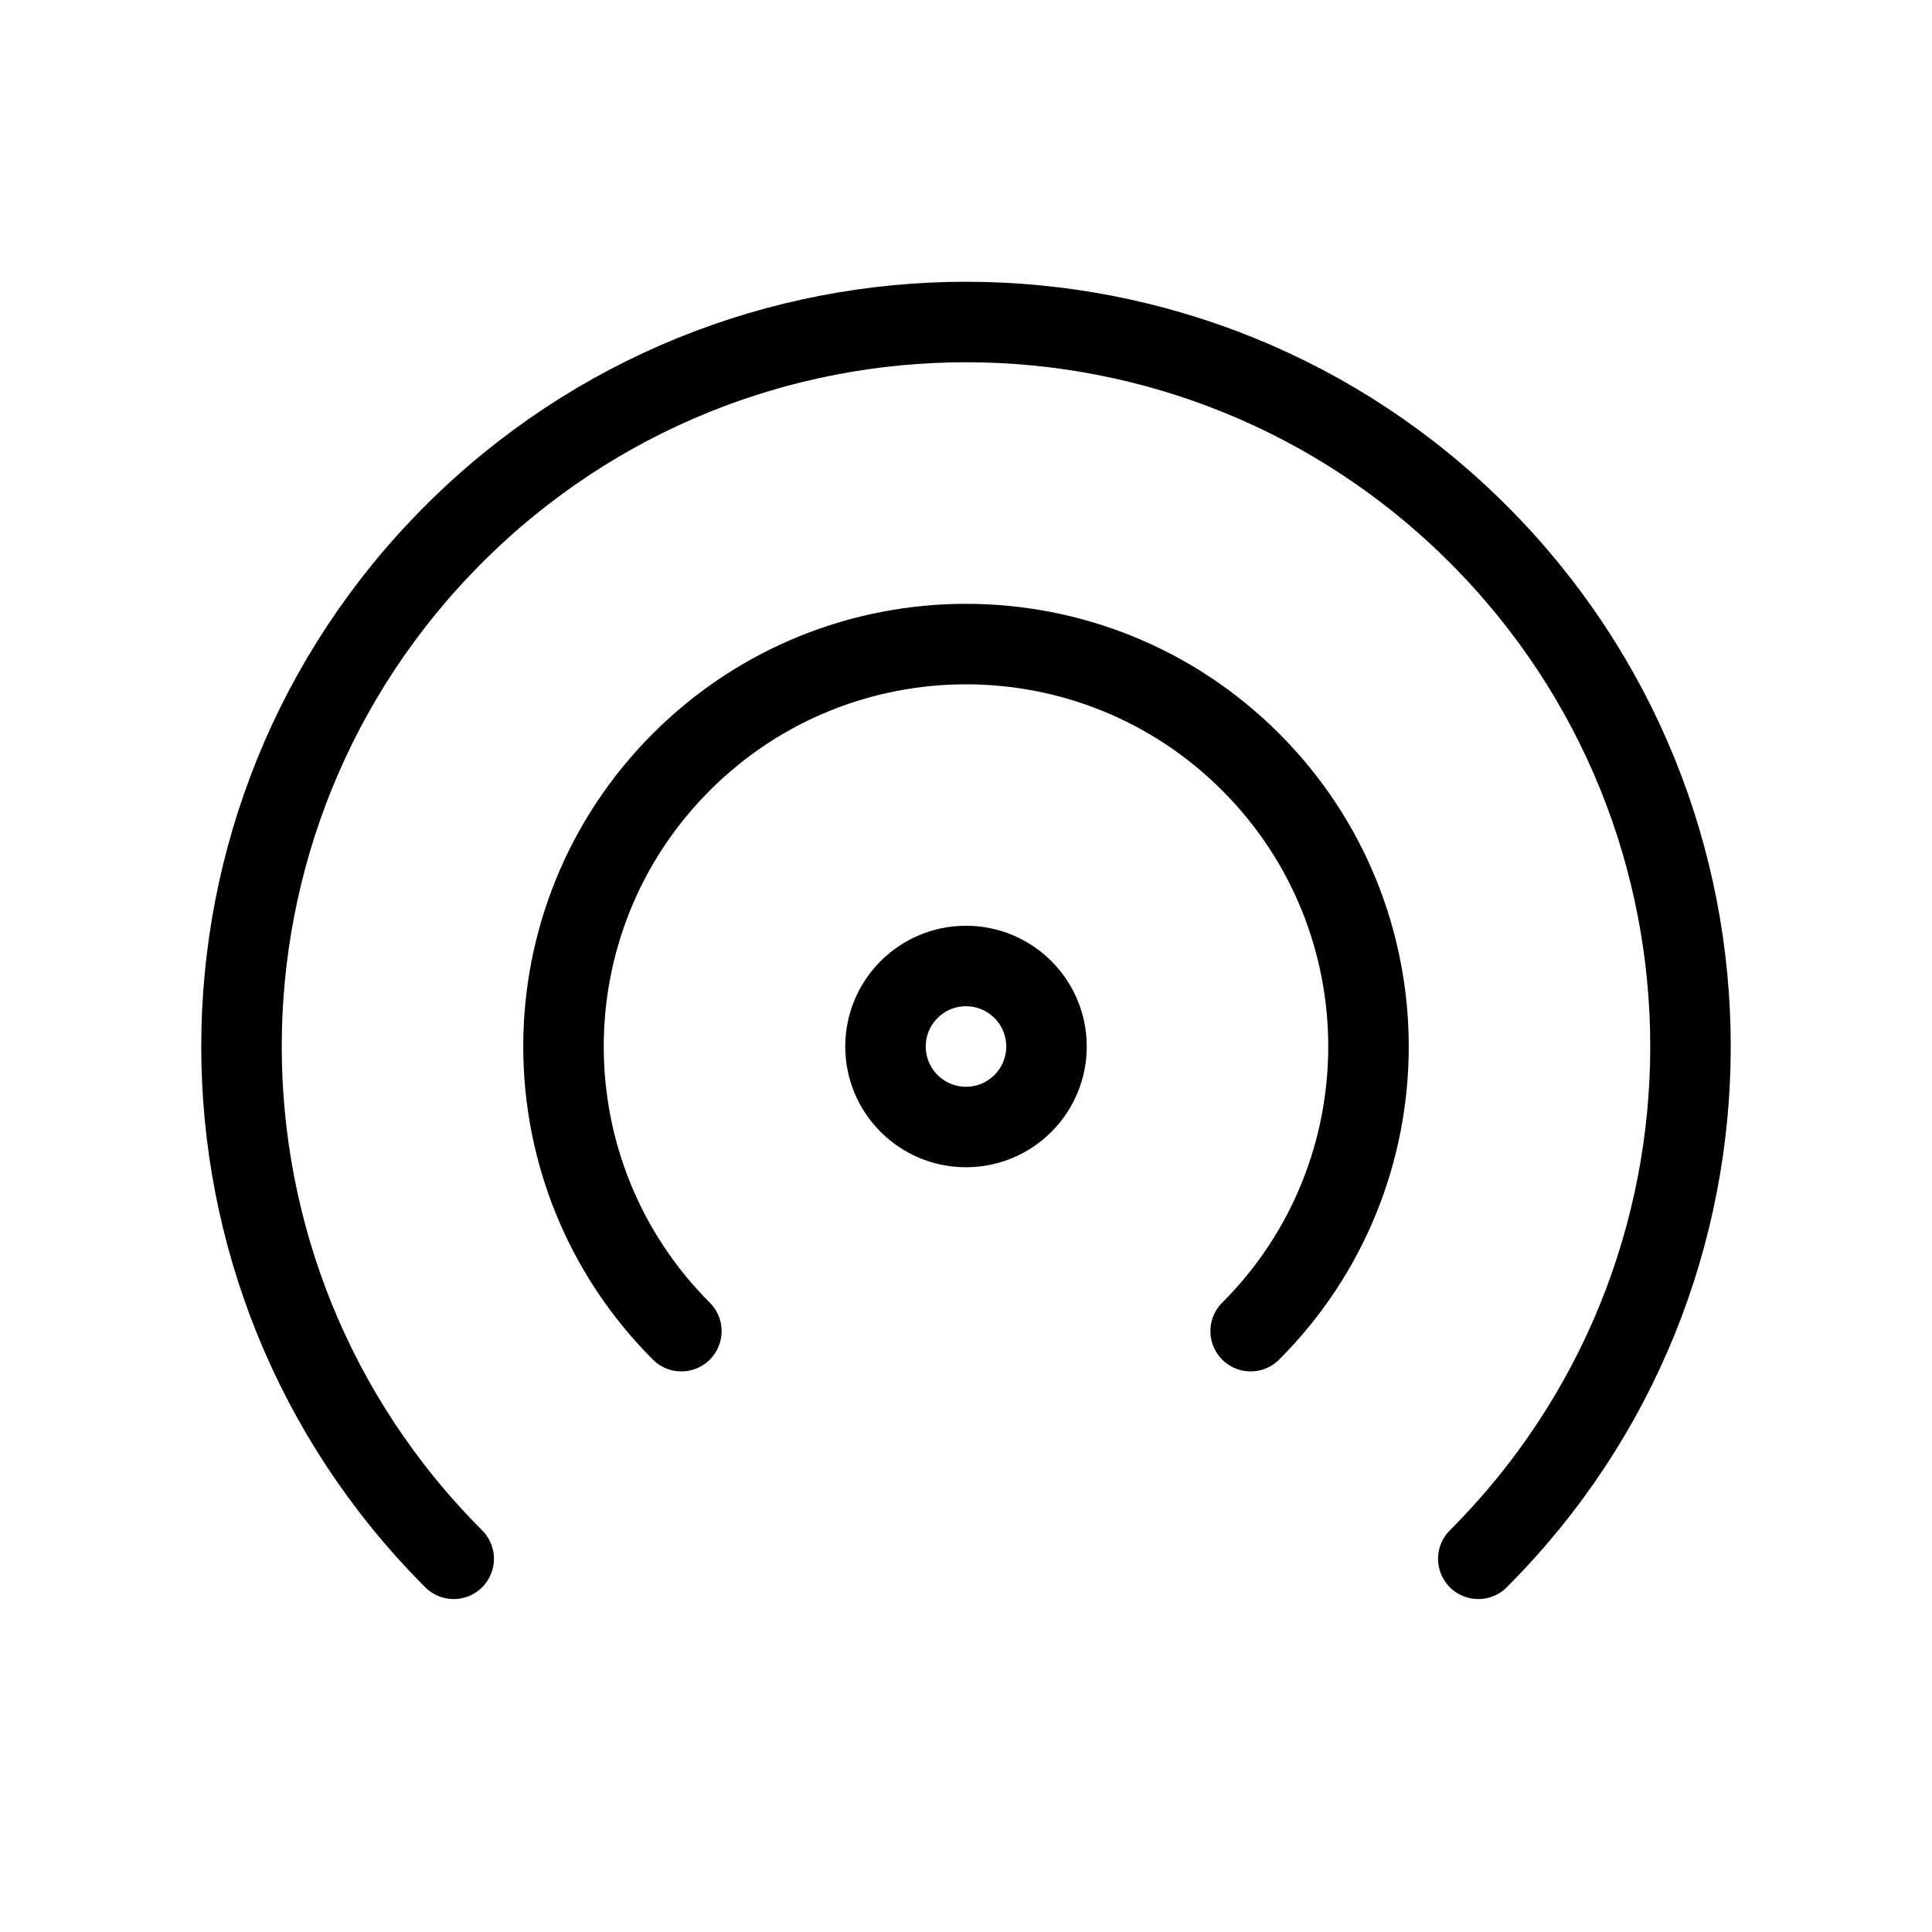
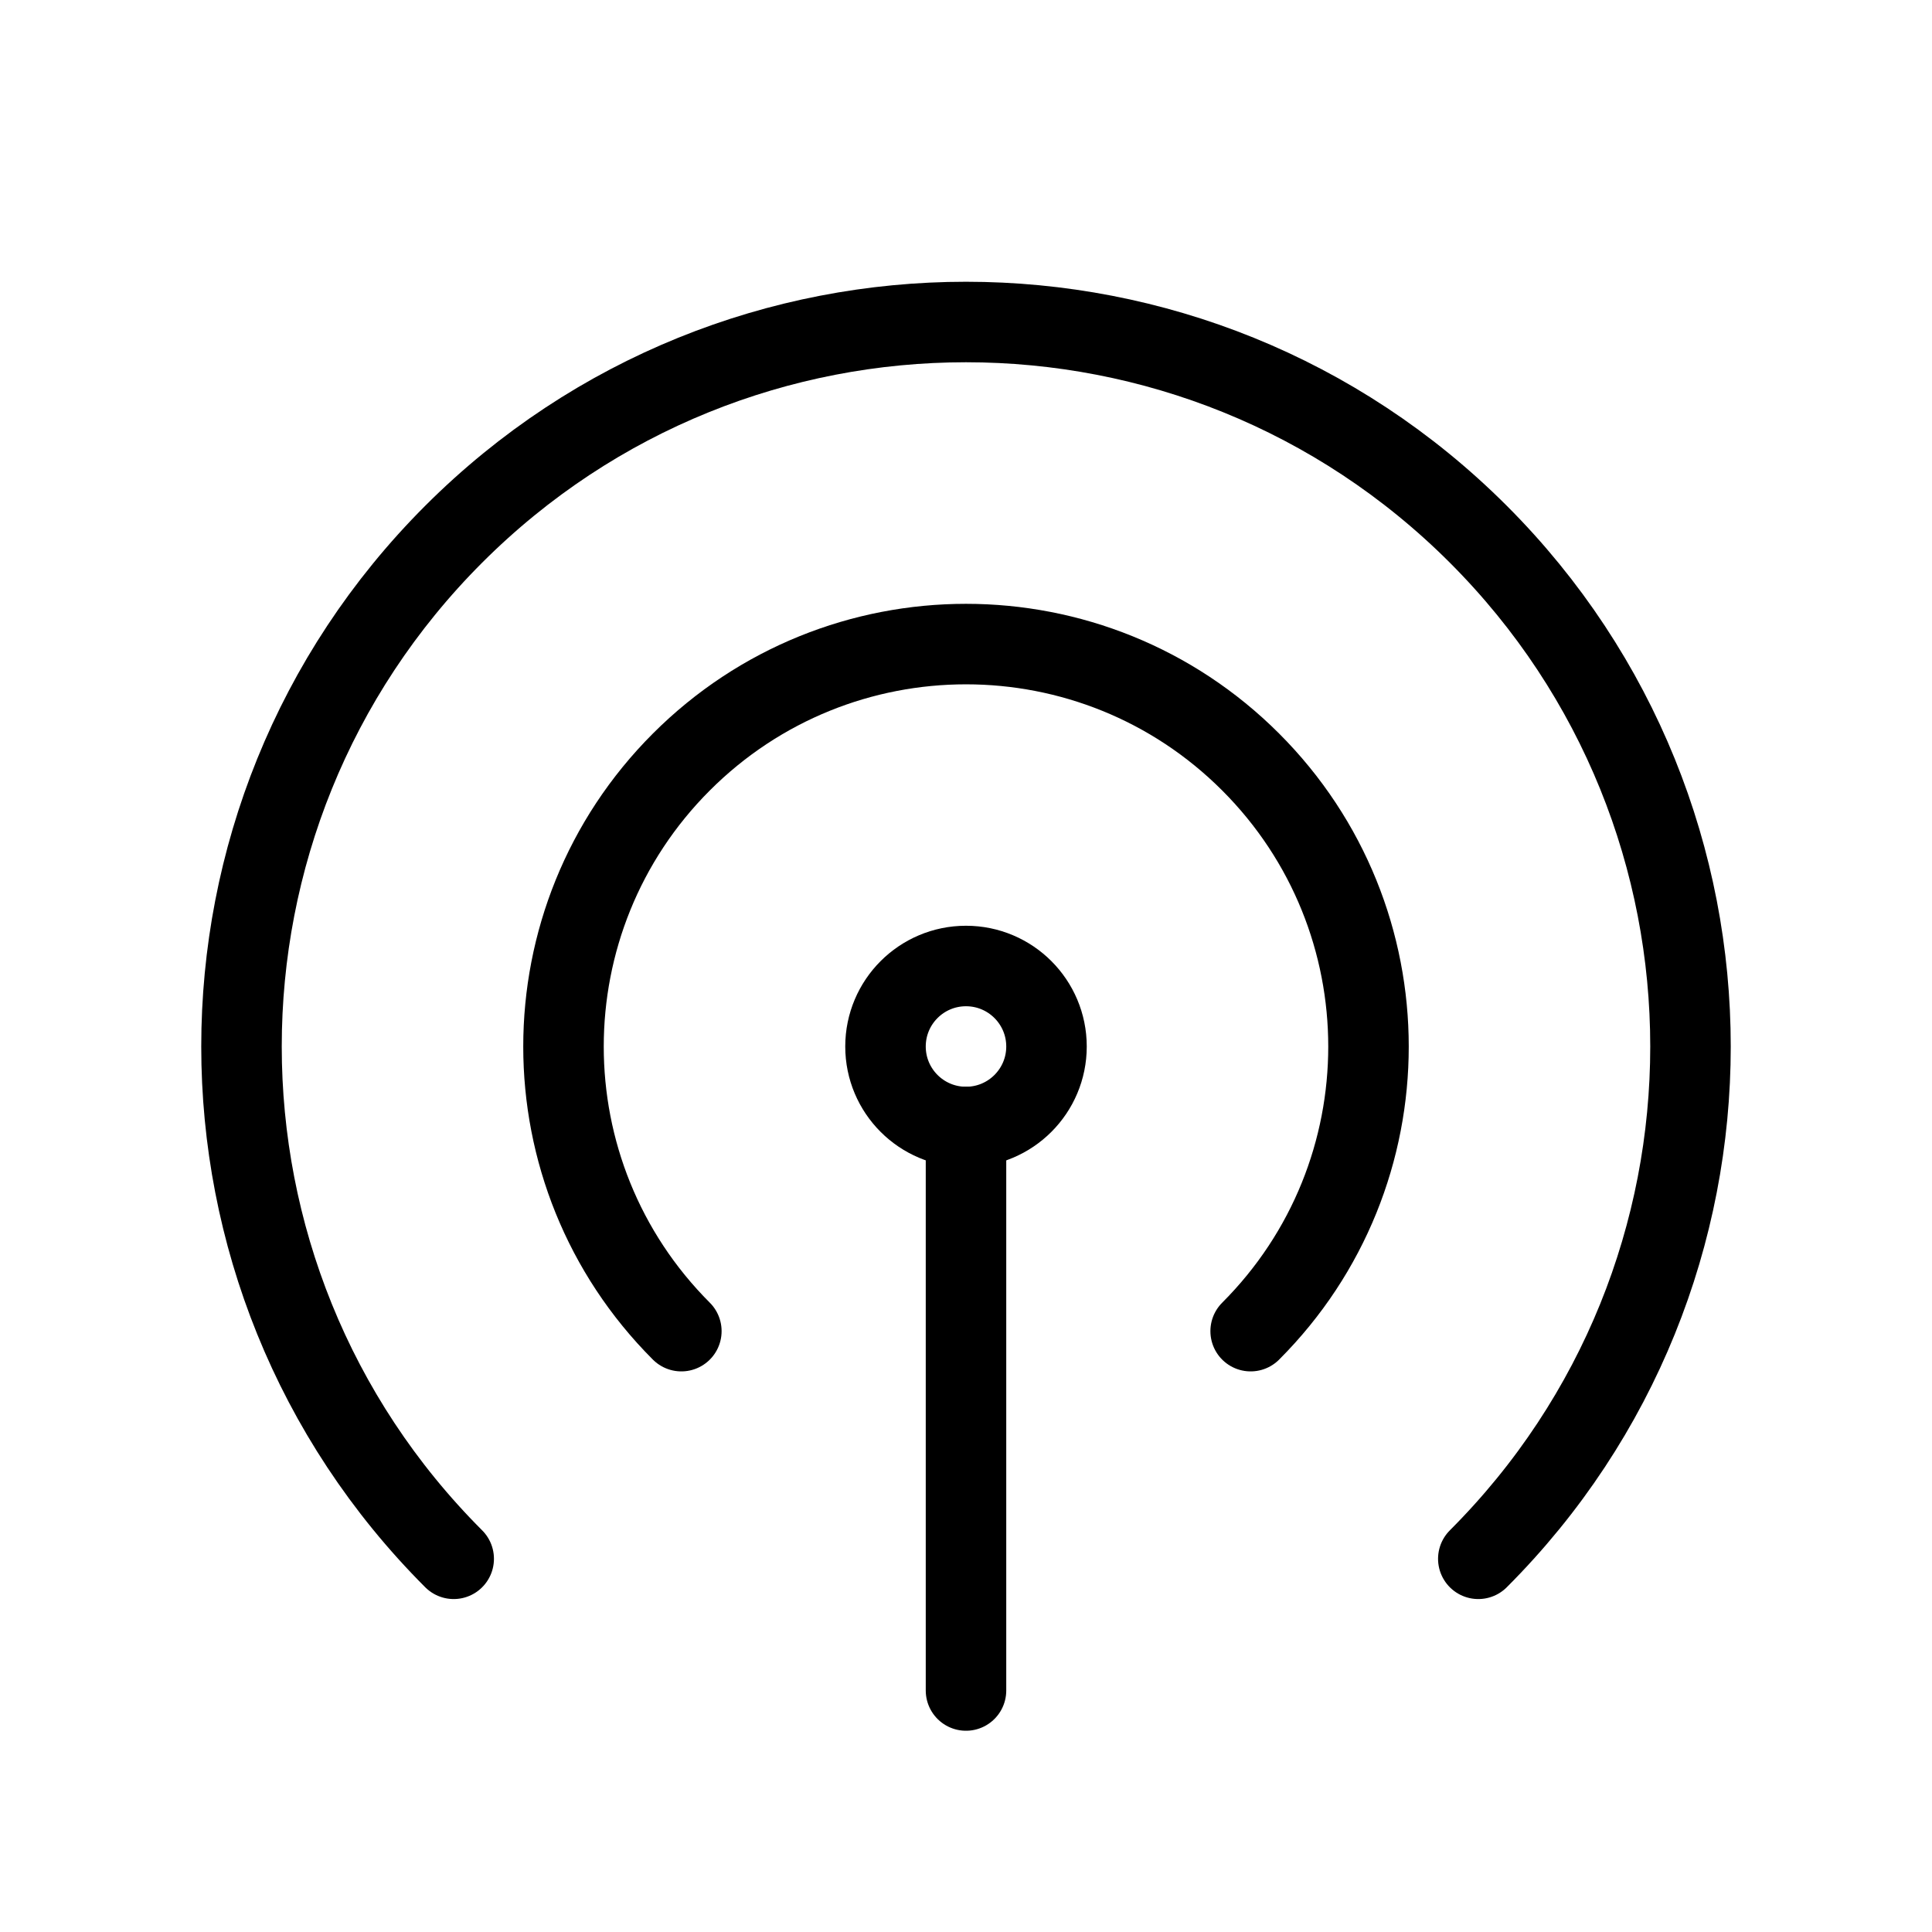
<svg xmlns="http://www.w3.org/2000/svg" width="24" height="24" viewBox="0 0 24 24" fill="none" stroke="currentColor" stroke-width="1" stroke-linecap="round" stroke-linejoin="round" class="icon icon-tabler icons-tabler-animated icon-tabler-broadcast">
  <path stroke="none" d="M0 0h24v24H0z" fill="none" />
  <path d="M18.364 19.364a9 9 0 1 0 -12.728 0">
-     <animate attributeName="opacity" values="1;1;0.25;1" dur="2s" repeatCount="indefinite" keyTimes="0;0.333;0.667;1" calcMode="spline" keySplines="0.42 0 0.58 1;0.42 0 0.58 1;0.42 0 0.58 1" />
+     <animate attributeName="opacity" values="1;1;1;0.25;1" dur="2s" repeatCount="indefinite" keyTimes="0;0.25;0.5;0.75;1" calcMode="spline" keySplines="0.42 0 0.58 1;0.42 0 0.58 1;0.42 0 0.58 1;0.42 0 0.58 1" />
  </path>
  <path d="M15.536 16.536a5 5 0 1 0 -7.072 0">
-     <animate attributeName="opacity" values="1;0.25;1;1" dur="2s" repeatCount="indefinite" keyTimes="0;0.333;0.667;1" calcMode="spline" keySplines="0.42 0 0.58 1;0.42 0 0.58 1;0.42 0 0.58 1" />
+     <animate attributeName="opacity" values="1;1;0.25;1;1" dur="2s" repeatCount="indefinite" keyTimes="0;0.25;0.5;0.75;1" calcMode="spline" keySplines="0.42 0 0.58 1;0.42 0 0.58 1;0.42 0 0.58 1;0.42 0 0.58 1" />
  </path>
-   <path d="M11 13a1 1 0 1 0 2 0a1 1 0 1 0 -2 0" />
+   <path d="M11 13a1 1 0 1 0 2 0a1 1 0 1 0 -2 0">
+     <animate attributeName="opacity" values="1;0.25;1;1;1" dur="2s" repeatCount="indefinite" keyTimes="0;0.25;0.5;0.75;1" calcMode="spline" keySplines="0.42 0 0.58 1;0.42 0 0.58 1;0.42 0 0.58 1;0.42 0 0.58 1" />
+   </path>
+   <path d="M12 14v7" />
</svg>
